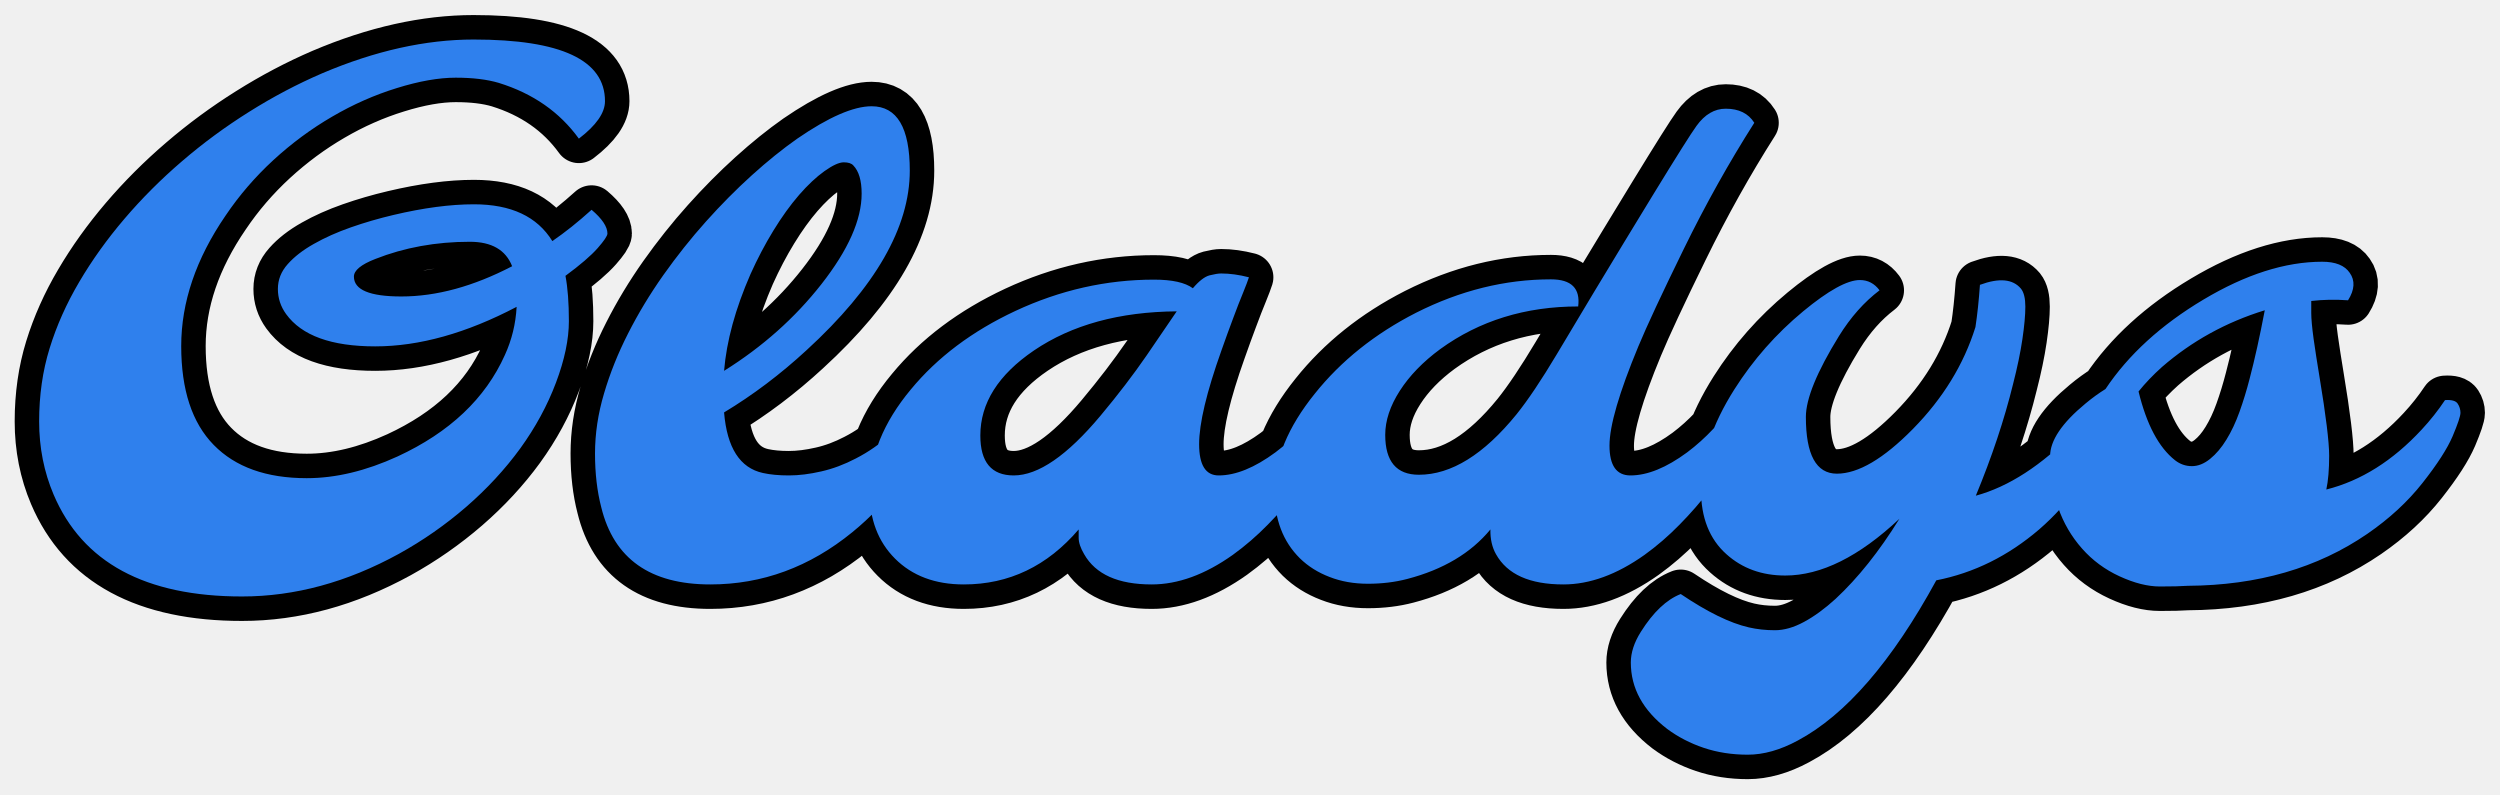
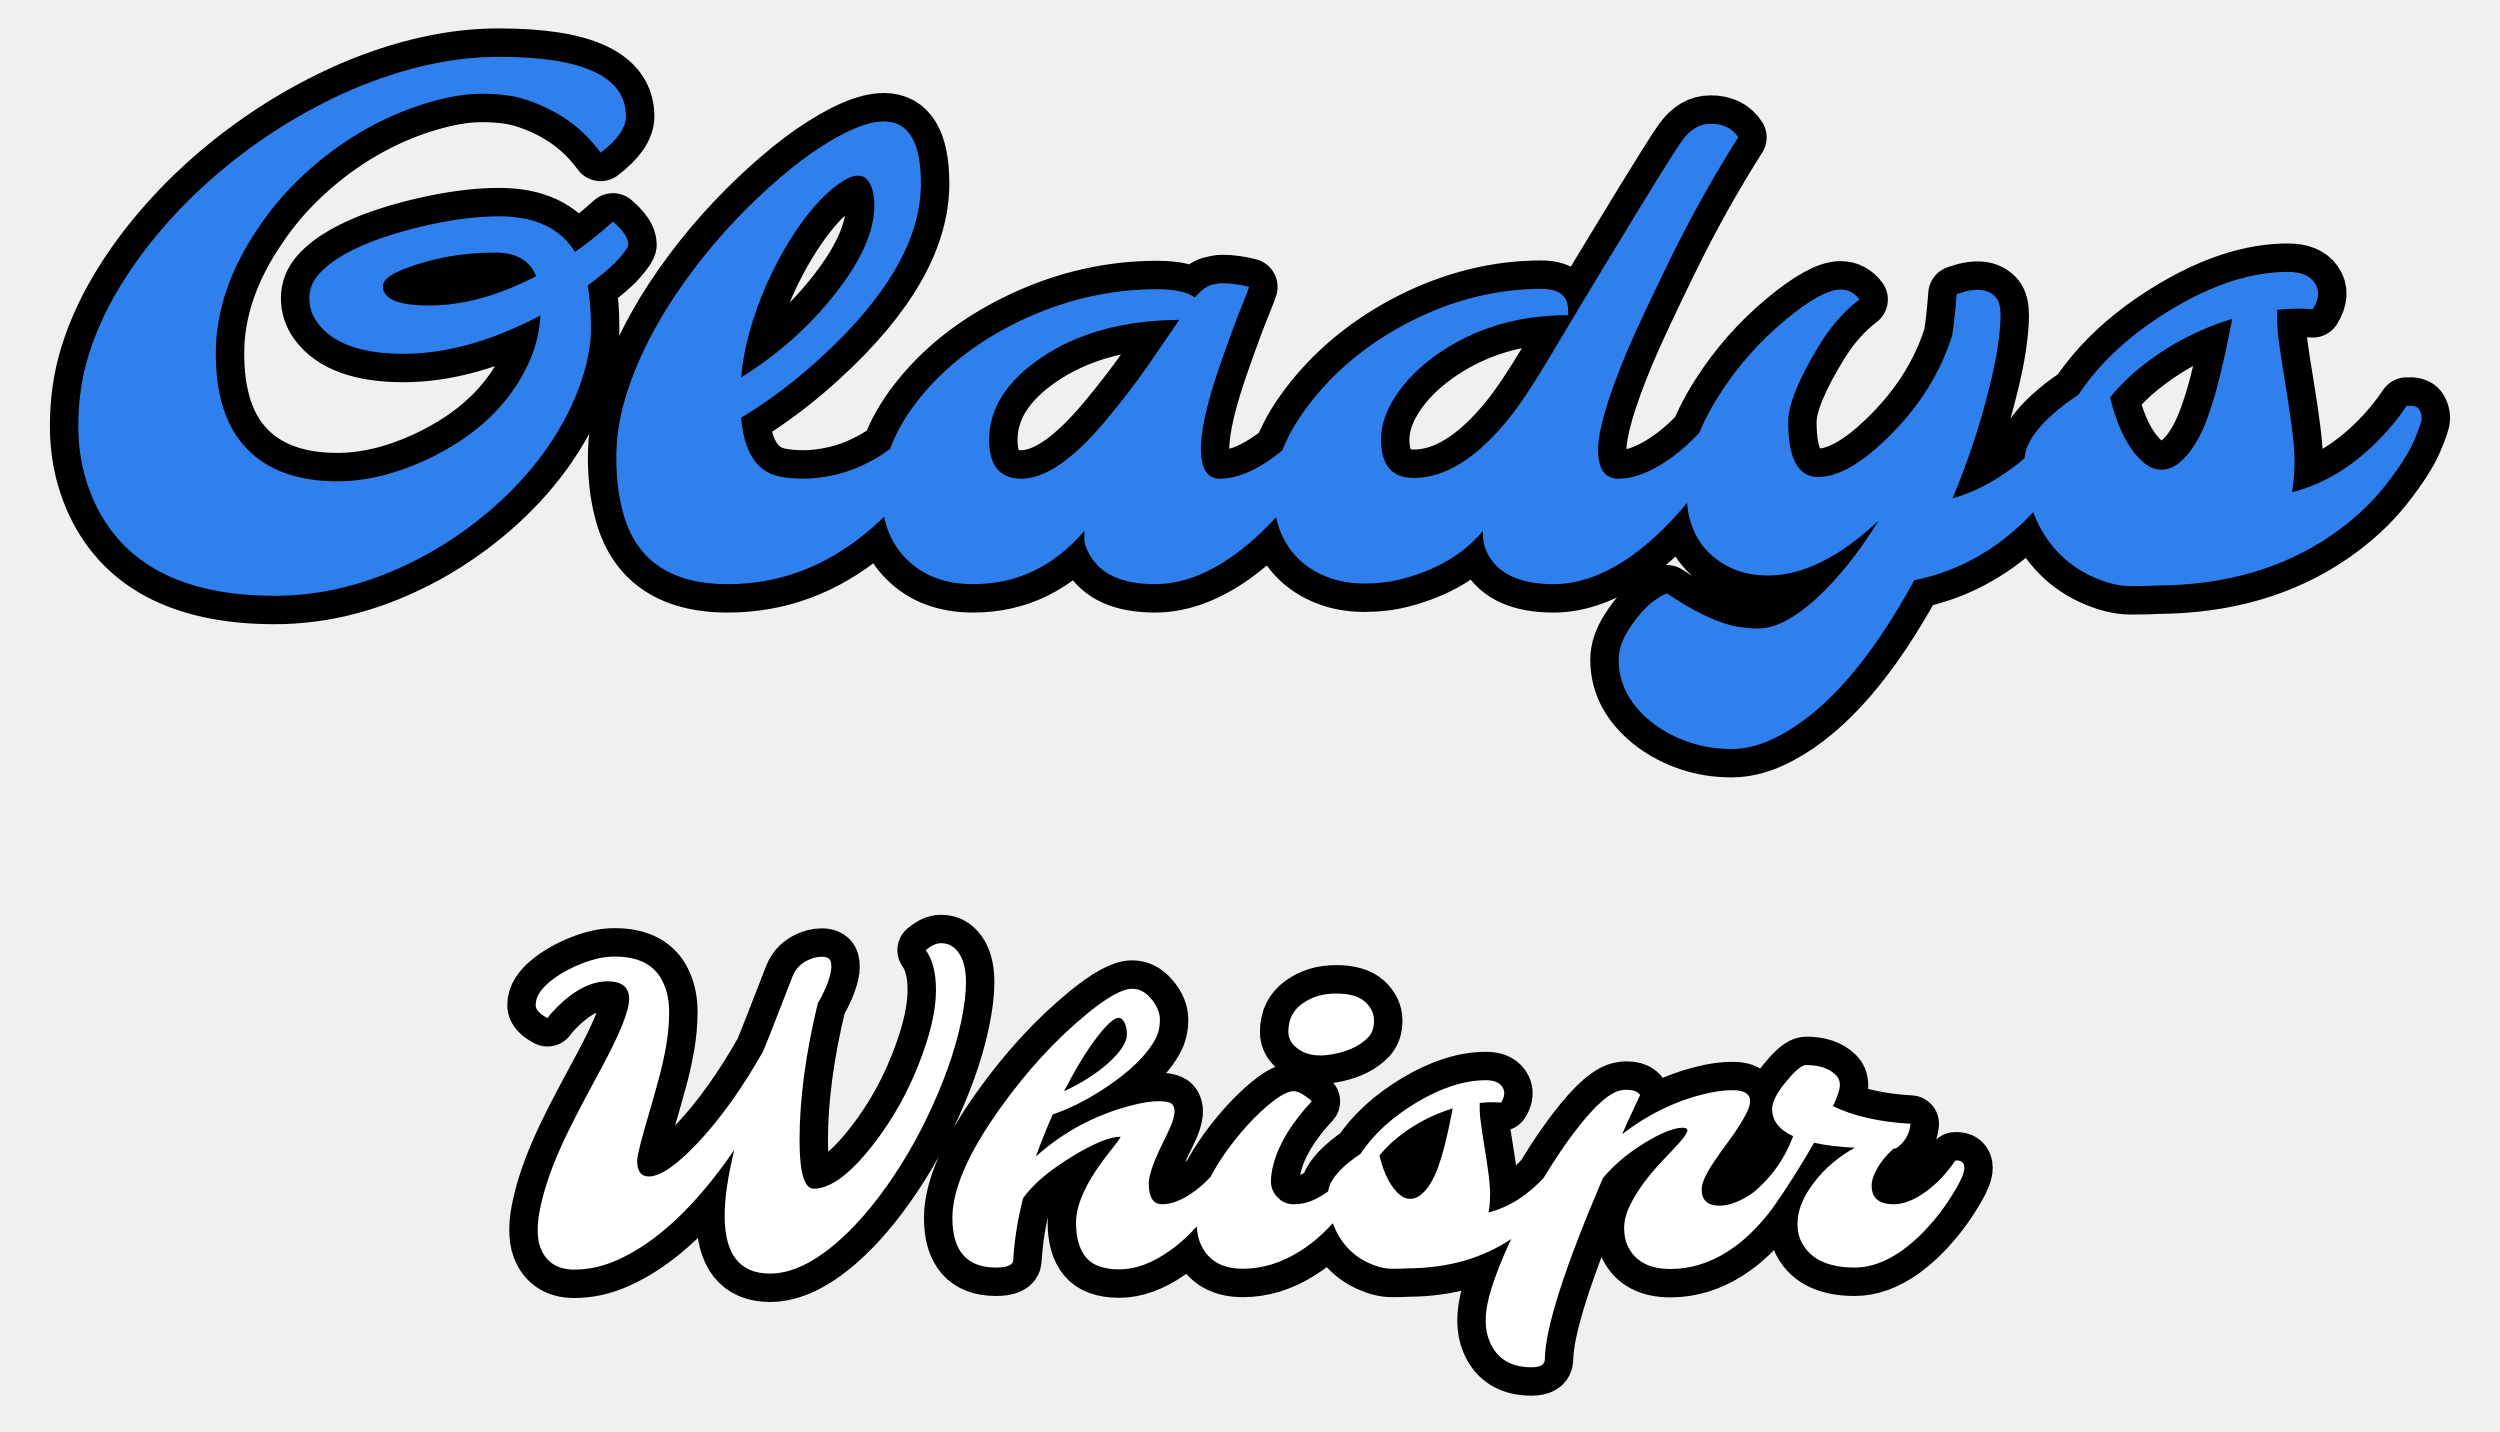
- <svg xmlns="http://www.w3.org/2000/svg" width="255" height="81" viewBox="0 0 255.5 81.1">
-   <path fill="#2F80ED" stroke="#000000" stroke-width="5" stroke-linejoin="round" paint-order="stroke" shape-rendering="geometricPrecision" transform="translate(-0.5 59.7)" d="M58.29 -31.54Q58.64 -29.71 58.64 -26.91Q58.64 -24.12 57.32 -20.62Q56.00 -17.12 53.67 -13.90Q51.33 -10.69 48.15 -7.93Q44.96 -5.17 41.27 -3.13Q33.33 1.23 25.24 1.23Q10.41 1.23 5.98 -9.18Q4.50 -12.66 4.50 -16.66Q4.50 -20.67 5.57 -24.13Q6.64 -27.60 8.60 -30.92Q10.55 -34.24 13.22 -37.37Q15.89 -40.50 19.11 -43.26Q22.32 -46.02 25.96 -48.30Q29.60 -50.59 33.43 -52.24Q41.55 -55.69 48.90 -55.69Q62.33 -55.69 62.33 -49.39Q62.33 -47.60 59.66 -45.56Q56.71 -49.64 51.47 -51.26Q49.68 -51.79 47.07 -51.79Q44.47 -51.79 41.06 -50.73Q37.65 -49.68 34.45 -47.81Q31.25 -45.95 28.44 -43.37Q25.63 -40.78 23.55 -37.69Q19.02 -31.08 19.02 -24.36Q19.02 -17.65 22.34 -14.26Q25.66 -10.86 31.85 -10.86Q36.28 -10.86 41.13 -13.08Q49.11 -16.77 52.10 -23.45Q53.16 -25.77 53.30 -28.37Q45.60 -24.33 38.85 -24.33Q32.13 -24.33 29.74 -27.63Q28.90 -28.79 28.90 -30.20Q28.90 -31.61 29.90 -32.73Q30.90 -33.86 32.57 -34.80Q34.24 -35.75 36.35 -36.49Q38.46 -37.23 40.71 -37.76Q45.32 -38.85 48.94 -38.85Q54.63 -38.85 56.95 -35.09Q58.89 -36.42 60.96 -38.29Q62.58 -36.91 62.58 -35.86Q62.58 -35.51 61.58 -34.37Q60.57 -33.22 58.29 -31.54ZM52.84 -32.52Q51.86 -35.02 48.52 -35.02Q43.31 -35.02 38.85 -33.26Q36.67 -32.41 36.67 -31.46Q36.67 -29.43 41.52 -29.43Q46.90 -29.43 52.84 -32.52ZM89.58 -48.87Q93.48 -48.87 93.48 -42.29Q93.48 -33.61 82.93 -23.94Q78.93 -20.25 74.50 -17.58Q74.95 -12.16 78.47 -11.39Q79.59 -11.14 81.12 -11.14Q82.65 -11.14 84.43 -11.55Q86.20 -11.95 87.96 -12.87Q91.86 -14.87 94.46 -18.84Q96.05 -18.95 96.05 -17.54Q96.05 -16.98 95.29 -15.19Q94.54 -13.39 92.50 -10.53Q90.46 -7.66 87.61 -5.34Q81.07 0.00 73.09 0.00Q63.88 0.00 61.95 -7.88Q61.31 -10.34 61.31 -13.38Q61.31 -16.42 62.23 -19.51Q63.14 -22.61 64.69 -25.65Q66.23 -28.69 68.29 -31.61Q70.35 -34.52 72.65 -37.09Q74.95 -39.66 77.34 -41.82Q79.73 -43.98 81.98 -45.56Q86.80 -48.87 89.58 -48.87ZM74.50 -21.83Q80.40 -25.52 84.45 -30.69Q88.56 -35.93 88.56 -39.94Q88.56 -41.94 87.71 -42.82Q87.43 -43.14 86.73 -43.14Q86.03 -43.14 84.76 -42.24Q83.50 -41.34 82.16 -39.80Q80.82 -38.25 79.54 -36.16Q78.26 -34.07 77.20 -31.71Q74.88 -26.40 74.50 -21.83ZM110.74 -5.62Q105.93 0.00 99.00 0.00Q94.61 0.00 91.97 -2.64Q89.37 -5.24 89.37 -9.49Q89.37 -14.87 93.59 -19.93Q97.66 -24.86 104.27 -27.95Q111.13 -31.15 118.44 -31.15Q121.22 -31.15 122.41 -30.27Q123.36 -31.39 124.12 -31.59Q124.88 -31.78 125.30 -31.78Q126.63 -31.78 128.14 -31.39Q128.00 -30.94 127.55 -29.83Q127.09 -28.72 126.53 -27.21Q125.96 -25.70 125.33 -23.91Q123.05 -17.51 123.05 -14.33Q123.05 -11.14 125.05 -11.14Q127.65 -11.14 130.85 -13.50Q133.70 -15.64 135.84 -18.84Q137.43 -18.95 137.43 -17.54Q137.43 -16.35 135.97 -13.89Q134.51 -11.43 133.14 -9.63Q131.77 -7.84 130.08 -6.12Q128.39 -4.39 126.49 -3.02Q122.24 0.00 118.20 0.00Q113.06 0.00 111.30 -3.09Q110.74 -4.04 110.74 -4.76Q110.74 -5.48 110.74 -5.62ZM100.69 -15.22Q100.69 -11.14 104.10 -11.14Q107.86 -11.14 112.96 -17.23Q115.66 -20.46 117.69 -23.41Q119.71 -26.37 120.76 -27.91Q111.97 -27.84 106.17 -23.91Q100.69 -20.18 100.69 -15.22ZM167.13 -11.14Q169.73 -11.14 172.93 -13.50Q175.78 -15.64 177.93 -18.84Q179.54 -18.98 179.47 -17.47Q179.44 -16.28 178.01 -13.85Q176.59 -11.43 175.22 -9.63Q173.85 -7.84 172.16 -6.12Q170.47 -4.39 168.57 -3.02Q164.32 0.00 160.28 0.00Q155.11 0.00 153.39 -3.09Q152.79 -4.15 152.82 -5.62Q149.84 -2.00 144.32 -0.56Q142.45 -0.07 140.31 -0.07Q138.16 -0.07 136.39 -0.76Q134.61 -1.44 133.35 -2.67Q130.75 -5.24 130.75 -9.53Q130.75 -14.38 134.86 -19.48Q138.90 -24.54 145.23 -27.77Q151.98 -31.18 159.01 -31.18Q162.14 -31.18 161.79 -28.41Q153.70 -28.41 147.69 -24.05Q145.05 -22.11 143.56 -19.79Q142.07 -17.47 142.07 -15.29Q142.07 -11.21 145.51 -11.21Q150.47 -11.21 155.50 -17.40Q157.25 -19.58 159.59 -23.50Q161.93 -27.42 163.42 -29.90Q164.92 -32.38 166.48 -34.96Q168.05 -37.55 169.49 -39.90Q173.04 -45.70 173.88 -46.86Q175.15 -48.62 176.87 -48.62Q178.88 -48.62 179.79 -47.18Q175.92 -41.10 172.58 -34.28Q169.24 -27.46 167.94 -24.33Q164.99 -17.23 164.99 -14.19Q164.99 -11.14 167.13 -11.14ZM194.62 -6.71Q188.44 -0.91 182.95 -0.91Q179.37 -0.91 176.94 -3.09Q174.34 -5.41 174.34 -9.67Q174.34 -14.55 177.75 -19.93Q180.63 -24.47 184.78 -27.91Q188.65 -31.11 190.58 -31.11Q191.81 -31.11 192.59 -30.06Q190.23 -28.27 188.44 -25.38Q185.06 -19.90 185.06 -17.12Q185.06 -11.32 188.23 -11.32Q191.50 -11.32 196.00 -15.89Q200.60 -20.57 202.39 -26.30Q202.68 -28.20 202.85 -30.62Q205.80 -31.71 207.04 -30.23Q207.49 -29.67 207.49 -28.39Q207.49 -27.11 207.19 -25.07Q206.89 -23.03 206.23 -20.46Q204.89 -15.01 202.43 -9.07Q207.46 -10.44 212.52 -15.61Q214.07 -17.19 215.16 -18.84Q216.74 -18.95 216.74 -17.54Q216.74 -16.98 215.89 -14.96Q215.05 -12.94 213.13 -10.28Q211.22 -7.63 208.90 -5.62Q204.15 -1.55 198.39 -0.42Q191.60 12.02 184.22 15.96Q181.55 17.40 179.12 17.40Q176.70 17.40 174.62 16.70Q172.55 16.00 170.89 14.77Q167.17 11.92 167.17 7.98Q167.17 6.47 168.19 4.85Q170.09 1.83 172.27 0.98Q176.34 3.73 179.23 4.39Q180.49 4.68 181.90 4.68Q183.30 4.68 184.87 3.83Q186.43 2.99 188.09 1.48Q191.53 -1.72 194.62 -6.71ZM240.47 -29.04Q238.54 -29.18 236.71 -28.97Q236.71 -28.62 236.71 -27.74Q236.71 -26.86 236.95 -25.10Q237.20 -23.34 237.55 -21.23Q238.54 -15.26 238.54 -13.15Q238.54 -11.04 238.25 -9.70Q243.56 -11.04 247.99 -15.82Q249.33 -17.26 250.38 -18.84Q251.40 -18.91 251.68 -18.47Q251.96 -18.04 251.96 -17.54Q251.96 -17.05 251.16 -15.15Q250.35 -13.25 248.08 -10.37Q245.81 -7.49 242.44 -5.17Q234.81 0.07 224.09 0.14Q223.10 0.21 221.24 0.21Q219.38 0.21 217.12 -0.83Q214.88 -1.86 213.29 -3.66Q210.02 -7.35 210.02 -13.11Q210.02 -15.50 213.64 -18.49Q214.66 -19.34 215.68 -19.97Q219.20 -25.24 225.69 -29.11Q232.17 -32.98 237.83 -32.98Q239.87 -32.98 240.64 -31.85Q241.49 -30.66 240.47 -29.04ZM222.79 -12.69Q223.56 -12.09 224.51 -12.09Q225.46 -12.09 226.37 -12.83Q227.29 -13.57 228.04 -14.80Q228.80 -16.03 229.38 -17.65Q229.96 -19.27 230.41 -21.02Q231.19 -23.98 231.96 -28.02Q226.02 -26.19 221.45 -22.22Q220.08 -20.99 219.06 -19.72Q220.29 -14.66 222.79 -12.69Z" />
+ <svg xmlns="http://www.w3.org/2000/svg" width="440" height="252" viewBox="0 0 440 252">
+   <path fill="none" stroke="#000000" stroke-width="10" stroke-linejoin="round" d="M103.43 50.25Q104.01 53.30 104.01 57.96Q104.01 62.62 101.82 68.45Q99.62 74.28 95.72 79.64Q91.83 85.00 86.52 89.60Q81.22 94.20 75.07 97.60Q61.83 104.86 48.35 104.86Q23.62 104.86 16.24 87.52Q13.78 81.72 13.78 75.04Q13.78 68.36 15.57 62.59Q17.35 56.82 20.61 51.28Q23.86 45.74 28.31 40.53Q32.76 35.31 38.12 30.71Q43.49 26.11 49.55 22.30Q55.62 18.50 62.00 15.74Q75.54 10.00 87.78 10.00Q110.17 10.00 110.17 20.49Q110.17 23.48 105.71 26.88Q100.79 20.08 92.06 17.38Q89.07 16.50 84.74 16.50Q80.40 16.50 74.72 18.26Q69.03 20.02 63.70 23.12Q58.37 26.23 53.68 30.54Q48.99 34.84 45.54 40.00Q37.98 51.02 37.98 62.21Q37.98 73.40 43.52 79.05Q49.05 84.71 59.37 84.71Q66.75 84.71 74.83 81.02Q88.13 74.86 93.12 63.73Q94.87 59.86 95.11 55.53Q82.28 62.27 71.03 62.27Q59.83 62.27 55.85 56.76Q54.44 54.82 54.44 52.48Q54.44 50.14 56.11 48.26Q57.78 46.39 60.57 44.80Q63.35 43.22 66.87 41.99Q70.38 40.76 74.13 39.88Q81.81 38.07 87.84 38.07Q97.33 38.07 101.20 44.34Q104.42 42.11 107.88 39.00Q110.58 41.29 110.58 43.05Q110.58 43.63 108.91 45.54Q107.24 47.44 103.43 50.25ZM94.35 48.61Q92.71 44.45 87.14 44.45Q78.47 44.45 71.03 47.38Q67.39 48.79 67.39 50.37Q67.39 53.77 75.48 53.77Q84.44 53.77 94.35 48.61ZM155.58 21.37Q162.08 21.37 162.08 32.32Q162.08 46.80 144.50 62.91Q137.82 69.06 130.44 73.52Q131.20 82.54 137.06 83.83Q138.94 84.24 141.48 84.24Q144.03 84.24 146.99 83.56Q149.95 82.89 152.88 81.37Q159.38 78.03 163.72 71.41Q166.36 71.23 166.36 73.57Q166.36 74.51 165.10 77.50Q163.84 80.49 160.44 85.26Q157.04 90.04 152.29 93.91Q141.40 102.81 128.10 102.81Q112.74 102.81 109.52 89.69Q108.47 85.59 108.47 80.52Q108.47 75.45 109.99 70.29Q111.51 65.14 114.09 60.07Q116.67 55.00 120.10 50.14Q123.53 45.27 127.36 41.00Q131.20 36.72 135.19 33.12Q139.17 29.51 142.92 26.88Q150.95 21.37 155.58 21.37ZM130.44 66.43Q140.28 60.27 147.02 51.66Q153.88 42.93 153.88 36.25Q153.88 32.91 152.47 31.45Q152.00 30.92 150.83 30.92Q149.66 30.92 147.55 32.41Q145.44 33.91 143.21 36.48Q140.99 39.06 138.85 42.55Q136.71 46.04 134.95 49.96Q131.08 58.81 130.44 66.43ZM190.85 93.44Q182.82 102.81 171.28 102.81Q163.96 102.81 159.56 98.42Q155.22 94.08 155.22 86.99Q155.22 78.03 162.26 69.59Q169.05 61.39 180.07 56.23Q191.49 50.90 203.68 50.90Q208.31 50.90 210.30 52.36Q211.88 50.49 213.14 50.17Q214.40 49.84 215.11 49.84Q217.33 49.84 219.85 50.49Q219.62 51.25 218.86 53.10Q218.10 54.94 217.16 57.46Q216.22 59.98 215.17 62.97Q211.36 73.63 211.36 78.94Q211.36 84.24 214.70 84.24Q219.03 84.24 224.37 80.31Q229.11 76.74 232.69 71.41Q235.32 71.23 235.32 73.57Q235.32 75.57 232.89 79.67Q230.46 83.77 228.17 86.76Q225.89 89.75 223.08 92.62Q220.26 95.49 217.10 97.77Q210.01 102.81 203.27 102.81Q194.72 102.81 191.79 97.66Q190.85 96.07 190.85 94.87Q190.85 93.67 190.85 93.44ZM174.09 77.44Q174.09 84.24 179.78 84.24Q186.04 84.24 194.54 74.10Q199.05 68.71 202.42 63.79Q205.79 58.87 207.55 56.29Q192.90 56.41 183.23 62.97Q174.09 69.18 174.09 77.44ZM284.83 84.24Q289.17 84.24 294.50 80.31Q299.25 76.74 302.82 71.41Q305.52 71.17 305.40 73.69Q305.34 75.68 302.97 79.73Q300.60 83.77 298.31 86.76Q296.03 89.75 293.21 92.62Q290.40 95.49 287.24 97.77Q280.15 102.81 273.41 102.81Q264.79 102.81 261.92 97.66Q260.93 95.90 260.99 93.44Q256.01 99.47 246.81 101.88Q243.70 102.70 240.13 102.70Q236.55 102.70 233.59 101.55Q230.63 100.41 228.53 98.36Q224.19 94.08 224.19 86.93Q224.19 78.85 231.04 70.35Q237.78 61.91 248.33 56.52Q259.58 50.84 271.30 50.84Q276.51 50.84 275.93 55.47Q262.45 55.47 252.43 62.73Q248.04 65.96 245.55 69.82Q243.06 73.69 243.06 77.32Q243.06 84.12 248.80 84.12Q257.06 84.12 265.44 73.81Q268.37 70.18 272.27 63.64Q276.16 57.11 278.65 52.98Q281.14 48.85 283.75 44.54Q286.36 40.23 288.76 36.31Q294.68 26.64 296.08 24.71Q298.19 21.78 301.06 21.78Q304.40 21.78 305.93 24.18Q299.48 34.32 293.92 45.68Q288.35 57.05 286.18 62.27Q281.26 74.10 281.26 79.17Q281.26 84.24 284.83 84.24ZM330.65 91.62Q320.34 101.29 311.20 101.29Q305.22 101.29 301.18 97.66Q296.85 93.79 296.85 86.70Q296.85 78.55 302.53 69.59Q307.33 62.03 314.25 56.29Q320.69 50.96 323.92 50.96Q325.97 50.96 327.26 52.71Q323.33 55.70 320.34 60.51Q314.72 69.65 314.72 74.28Q314.72 83.95 319.99 83.95Q325.44 83.95 332.94 76.33Q340.62 68.54 343.60 58.98Q344.07 55.82 344.37 51.78Q349.29 49.96 351.34 52.42Q352.10 53.36 352.10 55.50Q352.10 57.64 351.60 61.04Q351.10 64.43 349.99 68.71Q347.76 77.79 343.66 87.70Q352.04 85.41 360.48 76.80Q363.06 74.16 364.87 71.41Q367.51 71.23 367.51 73.57Q367.51 74.51 366.10 77.88Q364.70 81.25 361.50 85.67Q358.31 90.10 354.44 93.44Q346.53 100.23 336.92 102.11Q325.62 122.85 313.31 129.41Q308.86 131.82 304.81 131.82Q300.77 131.82 297.31 130.64Q293.86 129.47 291.10 127.42Q284.89 122.68 284.89 116.11Q284.89 113.59 286.59 110.90Q289.76 105.86 293.39 104.45Q300.19 109.02 304.99 110.14Q307.10 110.61 309.44 110.61Q311.79 110.61 314.39 109.20Q317.00 107.79 319.76 105.27Q325.50 99.94 330.65 91.62ZM407.06 54.41Q403.84 54.18 400.79 54.53Q400.79 55.12 400.79 56.58Q400.79 58.05 401.20 60.98Q401.61 63.91 402.20 67.42Q403.84 77.38 403.84 80.90Q403.84 84.41 403.37 86.64Q412.22 84.41 419.60 76.45Q421.83 74.04 423.58 71.41Q425.28 71.29 425.75 72.02Q426.22 72.75 426.22 73.57Q426.22 74.39 424.87 77.56Q423.53 80.72 419.75 85.53Q415.97 90.33 410.34 94.20Q397.63 102.93 379.76 103.05Q378.12 103.16 375.01 103.16Q371.90 103.16 368.15 101.44Q364.40 99.71 361.77 96.72Q356.32 90.57 356.32 80.96Q356.32 76.97 362.35 71.99Q364.05 70.59 365.75 69.53Q371.61 60.74 382.42 54.30Q393.23 47.85 402.67 47.85Q406.06 47.85 407.35 49.73Q408.76 51.72 407.06 54.41ZM377.59 81.66Q378.88 82.66 380.46 82.66Q382.04 82.66 383.56 81.43Q385.09 80.20 386.35 78.14Q387.61 76.09 388.57 73.40Q389.54 70.70 390.30 67.77Q391.59 62.85 392.88 56.11Q382.98 59.16 375.36 65.78Q373.08 67.83 371.38 69.94Q373.43 78.38 377.59 81.66Z" />
+   <path fill="#2F80ED" d="M103.43 50.25Q104.01 53.30 104.01 57.96Q104.01 62.62 101.82 68.45Q99.62 74.28 95.72 79.64Q91.83 85.00 86.52 89.60Q81.22 94.20 75.07 97.60Q61.83 104.86 48.35 104.86Q23.62 104.86 16.24 87.52Q13.78 81.72 13.78 75.04Q13.78 68.36 15.57 62.59Q17.35 56.82 20.61 51.28Q23.86 45.74 28.31 40.53Q32.76 35.31 38.12 30.71Q43.49 26.11 49.55 22.30Q55.62 18.50 62.00 15.74Q75.54 10.00 87.78 10.00Q110.17 10.00 110.17 20.49Q110.17 23.48 105.71 26.88Q100.79 20.08 92.06 17.38Q89.07 16.50 84.74 16.50Q80.40 16.50 74.72 18.26Q69.03 20.02 63.70 23.12Q58.37 26.23 53.68 30.54Q48.99 34.84 45.54 40.00Q37.98 51.02 37.98 62.21Q37.98 73.40 43.52 79.05Q49.05 84.71 59.37 84.71Q66.75 84.71 74.83 81.02Q88.13 74.86 93.12 63.73Q94.87 59.86 95.11 55.53Q82.28 62.27 71.03 62.27Q59.83 62.27 55.85 56.76Q54.44 54.82 54.44 52.48Q54.44 50.14 56.11 48.26Q57.78 46.39 60.57 44.80Q63.35 43.22 66.87 41.99Q70.38 40.76 74.13 39.88Q81.81 38.07 87.84 38.07Q97.33 38.07 101.20 44.34Q104.42 42.11 107.88 39.00Q110.58 41.29 110.58 43.05Q110.58 43.63 108.91 45.54Q107.24 47.44 103.43 50.25ZM94.35 48.61Q92.71 44.45 87.14 44.45Q78.47 44.45 71.03 47.38Q67.39 48.79 67.39 50.37Q67.39 53.77 75.48 53.77Q84.44 53.77 94.35 48.61ZM155.58 21.37Q162.08 21.37 162.08 32.32Q162.08 46.80 144.50 62.91Q137.82 69.06 130.44 73.52Q131.20 82.54 137.06 83.83Q138.94 84.24 141.48 84.24Q144.03 84.24 146.99 83.56Q149.95 82.89 152.88 81.37Q159.38 78.03 163.72 71.41Q166.36 71.23 166.36 73.57Q166.36 74.51 165.10 77.50Q163.84 80.49 160.44 85.26Q157.04 90.04 152.29 93.91Q141.40 102.81 128.10 102.81Q112.74 102.81 109.52 89.69Q108.47 85.59 108.47 80.52Q108.47 75.45 109.99 70.29Q111.51 65.14 114.09 60.07Q116.67 55.00 120.10 50.14Q123.53 45.27 127.36 41.00Q131.20 36.72 135.19 33.12Q139.17 29.51 142.92 26.88Q150.95 21.37 155.58 21.37ZM130.44 66.43Q140.28 60.27 147.02 51.66Q153.88 42.93 153.88 36.25Q153.88 32.91 152.47 31.45Q152.00 30.92 150.83 30.92Q149.66 30.92 147.55 32.41Q145.44 33.91 143.21 36.48Q140.99 39.06 138.85 42.55Q136.71 46.04 134.95 49.96Q131.08 58.81 130.44 66.43ZM190.85 93.44Q182.82 102.81 171.28 102.81Q163.96 102.81 159.56 98.42Q155.22 94.08 155.22 86.99Q155.22 78.03 162.26 69.59Q169.05 61.39 180.07 56.23Q191.49 50.90 203.68 50.90Q208.31 50.90 210.30 52.36Q211.88 50.49 213.14 50.17Q214.40 49.84 215.11 49.84Q217.33 49.84 219.85 50.49Q219.62 51.25 218.86 53.10Q218.10 54.94 217.16 57.46Q216.22 59.98 215.17 62.97Q211.36 73.63 211.36 78.94Q211.36 84.24 214.70 84.24Q219.03 84.24 224.37 80.31Q229.11 76.74 232.69 71.41Q235.32 71.23 235.32 73.57Q235.32 75.57 232.89 79.67Q230.46 83.77 228.17 86.76Q225.89 89.75 223.08 92.62Q220.26 95.49 217.10 97.77Q210.01 102.81 203.27 102.81Q194.72 102.81 191.79 97.66Q190.85 96.07 190.85 94.87Q190.85 93.67 190.85 93.44ZM174.09 77.44Q174.09 84.24 179.78 84.24Q186.04 84.24 194.54 74.10Q199.05 68.71 202.42 63.79Q205.79 58.87 207.55 56.29Q192.90 56.41 183.23 62.97Q174.09 69.18 174.09 77.44ZM284.83 84.24Q289.17 84.24 294.50 80.31Q299.25 76.74 302.82 71.41Q305.52 71.17 305.40 73.69Q305.34 75.68 302.97 79.73Q300.60 83.77 298.31 86.76Q296.03 89.75 293.21 92.62Q290.40 95.49 287.24 97.77Q280.15 102.81 273.41 102.81Q264.79 102.81 261.92 97.66Q260.93 95.90 260.99 93.44Q256.01 99.47 246.81 101.88Q243.70 102.70 240.13 102.70Q236.55 102.70 233.59 101.55Q230.63 100.41 228.53 98.36Q224.19 94.08 224.19 86.93Q224.19 78.85 231.04 70.35Q237.78 61.91 248.33 56.52Q259.58 50.84 271.30 50.84Q276.51 50.84 275.93 55.47Q262.45 55.47 252.43 62.73Q248.04 65.96 245.55 69.82Q243.06 73.69 243.06 77.32Q243.06 84.12 248.80 84.12Q257.06 84.12 265.44 73.81Q268.37 70.18 272.27 63.64Q276.16 57.11 278.65 52.98Q281.14 48.85 283.75 44.54Q286.36 40.23 288.76 36.31Q294.68 26.64 296.08 24.71Q298.19 21.78 301.06 21.78Q304.40 21.78 305.93 24.18Q299.48 34.32 293.92 45.68Q288.35 57.05 286.18 62.27Q281.26 74.10 281.26 79.17Q281.26 84.24 284.83 84.24ZM330.65 91.62Q320.34 101.29 311.20 101.29Q305.22 101.29 301.18 97.66Q296.85 93.79 296.85 86.70Q296.85 78.55 302.53 69.59Q307.33 62.03 314.25 56.29Q320.69 50.96 323.92 50.96Q325.97 50.96 327.26 52.71Q323.33 55.70 320.34 60.51Q314.72 69.65 314.72 74.28Q314.72 83.95 319.99 83.95Q325.44 83.95 332.94 76.33Q340.62 68.54 343.60 58.98Q344.07 55.82 344.37 51.78Q349.29 49.96 351.34 52.42Q352.10 53.36 352.10 55.50Q352.10 57.64 351.60 61.04Q351.10 64.43 349.99 68.71Q347.76 77.79 343.66 87.70Q352.04 85.41 360.48 76.80Q363.06 74.16 364.87 71.41Q367.51 71.23 367.51 73.57Q367.51 74.51 366.10 77.88Q364.70 81.25 361.50 85.67Q358.31 90.10 354.44 93.44Q346.53 100.23 336.92 102.11Q325.62 122.85 313.31 129.41Q308.86 131.82 304.81 131.82Q300.77 131.82 297.31 130.64Q293.86 129.47 291.10 127.42Q284.89 122.68 284.89 116.11Q284.89 113.59 286.59 110.90Q289.76 105.86 293.39 104.45Q300.19 109.02 304.99 110.14Q307.10 110.61 309.44 110.61Q311.79 110.61 314.39 109.20Q317.00 107.79 319.76 105.27Q325.50 99.94 330.65 91.62ZM407.06 54.41Q403.84 54.18 400.79 54.53Q400.79 55.12 400.79 56.58Q400.79 58.05 401.20 60.98Q401.61 63.91 402.20 67.42Q403.84 77.38 403.84 80.90Q403.84 84.41 403.37 86.64Q412.22 84.41 419.60 76.45Q421.83 74.04 423.58 71.41Q425.28 71.29 425.75 72.02Q426.22 72.75 426.22 73.57Q426.22 74.39 424.87 77.56Q423.53 80.72 419.75 85.53Q415.97 90.33 410.34 94.20Q397.63 102.93 379.76 103.05Q378.12 103.16 375.01 103.16Q371.90 103.16 368.15 101.44Q364.40 99.71 361.77 96.72Q356.32 90.57 356.32 80.96Q356.32 76.97 362.35 71.99Q364.05 70.59 365.75 69.53Q371.61 60.74 382.42 54.30Q393.23 47.85 402.67 47.85Q406.06 47.85 407.35 49.73Q408.76 51.72 407.06 54.41ZM377.59 81.66Q378.88 82.66 380.46 82.66Q382.04 82.66 383.56 81.43Q385.09 80.20 386.35 78.14Q387.61 76.09 388.57 73.40Q389.54 70.70 390.30 67.77Q391.59 62.85 392.88 56.11Q382.98 59.16 375.36 65.78Q373.08 67.83 371.38 69.94Q373.43 78.38 377.59 81.66Z" />
+   <path fill="none" stroke="#000000" stroke-width="10" stroke-linejoin="round" d="M135.52 224.15Q127.54 224.15 127.54 213.99Q127.54 209.35 129.23 202.39Q119.10 217.15 108.59 221.79Q104.86 223.45 101.07 223.45Q96.57 223.45 95.09 219.51Q94.63 218.35 94.63 216.34Q94.63 214.34 95.34 211.44Q96.04 208.54 97.18 205.57Q98.32 202.60 99.78 199.59Q101.24 196.59 102.77 193.72Q104.30 190.86 105.74 188.18Q110.73 178.94 110.73 175.83Q110.73 172.71 106.94 172.71Q102.68 172.71 98.11 177.18Q96.99 178.30 96.36 179.18Q94.28 178.09 94.28 176.93Q94.28 175.77 94.93 174.77Q95.58 173.77 96.69 172.84Q97.80 171.91 99.22 171.10Q100.64 170.29 102.19 169.66Q105.46 168.36 108.06 168.36Q108.17 168.36 108.24 168.36Q114.67 168.36 116.75 173.00Q117.77 175.21 117.77 178.09Q117.77 180.98 117.26 183.96Q116.75 186.95 115.88 190.10Q115.02 193.25 114.21 196.02Q112.14 202.98 112.14 204.29Q112.14 207.06 114.21 207.06Q117.20 207.06 122.79 201.16Q128.80 194.76 134.32 185.02Q135.55 182.03 137.26 177.58Q138.96 173.14 139.46 171.92Q139.95 170.71 140.65 170.04Q141.36 169.38 142.13 169.02Q143.36 168.39 144.66 168.39Q145.96 168.39 146.21 169.23Q146.45 170.08 146.17 171.31Q145.61 173.73 143.92 176.62Q140.72 189.91 140.72 200.66Q140.72 209.21 143.22 209.21Q147.58 209.21 153.52 201.65Q159.25 194.37 162.48 185.20Q164.73 178.87 164.73 174.28Q164.73 169.69 162.94 167.23Q164.38 166.00 165.60 166.00Q166.81 166.00 167.63 166.58Q168.46 167.16 168.99 168.11Q170.01 169.90 170.01 172.86Q170.01 175.81 169.16 179.82Q168.32 183.82 166.79 188.08Q165.26 192.33 163.17 196.67Q161.08 201.02 158.56 205.02Q156.05 209.03 153.22 212.51Q150.39 215.99 147.40 218.59Q141.00 224.15 135.52 224.15ZM175.28 223.09Q167.62 223.09 167.62 214.34Q167.62 206.92 175.81 195.36Q183.02 185.20 191.42 178.34Q196.73 174.02 199.26 174.02Q201.12 174.02 202.56 175.74Q204.14 177.57 204.14 179.48Q204.14 181.40 203.32 182.93Q202.49 184.46 201.10 186.00Q199.71 187.55 197.83 189.06Q195.95 190.57 193.84 191.91Q189.48 194.72 185.30 196.13Q183.79 199.47 182.31 203.55Q189.41 197.15 198.87 194.62Q201.89 193.81 203.97 193.81Q206.04 193.81 206.46 194.53Q206.89 195.25 206.62 196.45Q206.36 197.64 205.62 199.15Q204.88 200.66 204.11 202.28Q202.18 206.46 202.18 208.26Q202.18 211.95 204.53 211.95Q207.13 211.95 210.33 209.59Q213.18 207.45 215.32 204.25Q216.91 204.14 216.91 205.55Q216.91 206.68 215.45 209.19Q213.99 211.70 212.58 213.53Q211.18 215.36 209.42 217.13Q207.66 218.91 205.66 220.28Q201.16 223.41 197.01 223.41Q192.86 223.41 191.12 221.28Q189.38 219.16 189.38 215.18Q189.38 210.09 195.53 202.42Q197.43 200.07 197.18 200.07Q194.37 200.07 188.64 203.58Q182.56 207.31 180.06 210.89Q178.62 216.55 178.34 221.69Q178.34 223.09 175.28 223.09ZM187.27 192.05Q191.80 189.98 195.07 187.09Q198.34 184.14 198.34 182.00Q198.34 180.94 197.94 180.04Q197.54 179.15 196.88 179.15Q196.23 179.15 195.21 180.10Q194.20 181.05 192.93 182.73Q190.26 186.25 187.27 192.05ZM228.44 184.60Q226.75 183.37 226.75 181.64Q226.75 179.92 227.37 178.73Q227.98 177.53 229.14 176.69Q231.64 174.86 235.13 174.86Q238.63 174.86 240.23 176.30Q241.83 177.74 241.83 179.61Q241.83 181.47 240.85 182.52Q239.86 183.58 238.42 184.30Q236.98 185.02 235.31 185.39Q233.64 185.76 232.41 185.76Q231.18 185.76 230.20 185.46Q229.21 185.16 228.44 184.60ZM211.35 219.02Q210.61 217.43 210.61 215.13Q210.61 212.83 211.62 210.26Q212.62 207.70 214.18 205.15Q215.75 202.60 217.68 200.22Q219.61 197.85 221.51 196.02Q225.70 192.05 227.66 192.05Q228.51 192.05 229.54 192.77Q230.58 193.49 230.86 193.84Q225.55 199.54 224.15 204.85Q223.69 206.46 223.69 207.99Q223.69 209.52 224.85 210.74Q226.01 211.95 227.73 211.95Q229.46 211.95 230.95 211.30Q232.45 210.65 233.89 209.59Q236.73 207.45 238.88 204.25Q240.46 204.14 240.46 205.55Q240.46 206.71 239.00 209.21Q237.54 211.70 236.10 213.51Q234.66 215.32 232.81 217.08Q230.97 218.84 228.79 220.21Q223.90 223.30 218.73 223.30Q213.29 223.30 211.35 219.02ZM264.19 194.05Q262.26 193.91 260.43 194.12Q260.43 194.48 260.43 195.36Q260.43 196.23 260.68 197.99Q260.92 199.75 261.27 201.86Q262.26 207.84 262.26 209.95Q262.26 212.05 261.98 213.39Q267.29 212.05 271.71 207.27Q273.05 205.83 274.11 204.25Q275.12 204.18 275.41 204.62Q275.69 205.06 275.69 205.55Q275.69 206.04 274.88 207.94Q274.07 209.84 271.80 212.72Q269.54 215.61 266.16 217.93Q258.53 223.16 247.81 223.23Q246.82 223.30 244.96 223.30Q243.10 223.30 240.85 222.27Q238.60 221.23 237.02 219.44Q233.75 215.75 233.75 209.98Q233.75 207.59 237.37 204.60Q238.39 203.76 239.41 203.12Q242.92 197.85 249.41 193.98Q255.89 190.12 261.55 190.12Q263.59 190.12 264.37 191.24Q265.21 192.44 264.19 194.05ZM246.51 210.40Q247.28 211.00 248.23 211.00Q249.18 211.00 250.09 210.26Q251.01 209.52 251.76 208.29Q252.52 207.06 253.10 205.45Q253.68 203.83 254.14 202.07Q254.91 199.12 255.68 195.07Q249.74 196.90 245.17 200.88Q243.80 202.11 242.78 203.37Q244.01 208.43 246.51 210.40ZM271.89 239.23Q271.89 240.64 269.54 240.64Q264.09 240.64 262.19 236.14Q261.48 234.48 261.48 232.46Q261.48 230.44 262.13 228.03Q262.79 225.62 263.93 222.76Q265.07 219.89 266.62 216.71Q268.16 213.53 269.92 210.37Q271.68 207.20 273.60 204.25Q275.51 201.30 277.41 198.84Q282.47 192.26 285.43 191.88Q285.85 191.80 286.16 191.80Q286.48 191.80 286.94 191.84Q288.10 191.95 288.66 192.72Q288.06 194.02 287.24 195.76Q286.41 197.50 285.50 199.61Q292.39 194.34 300.12 192.51Q302.65 191.88 304.94 191.88Q309.51 191.88 307.29 196.09Q306.24 198.13 304.41 200.61Q302.58 203.09 301.67 204.46Q299.49 207.70 299.49 209.31Q299.49 212.20 302.62 212.20Q305.36 212.20 308.80 209.73Q311.93 207.48 314.08 204.25Q314.99 204.18 315.33 204.60Q315.66 205.02 315.66 205.53Q315.66 206.04 315.20 207.13Q314.75 208.22 313.74 209.95Q312.74 211.67 311.32 213.50Q309.89 215.32 308.07 217.10Q306.24 218.88 304.06 220.28Q299.24 223.34 294.00 223.34Q288.41 223.34 286.48 219.30Q285.85 218.00 285.85 216.10Q285.85 214.20 286.92 212.05Q287.99 209.91 289.50 207.92Q291.02 205.94 292.67 204.21Q294.32 202.49 295.46 201.23Q296.61 199.96 296.92 199.22Q297.24 198.48 296.08 198.48Q294.92 198.48 293.11 199.24Q291.30 200.00 289.33 201.23Q284.90 203.97 282.09 207.38Q272.00 231.00 271.89 239.23ZM326.45 202.00Q322.23 201.79 319.28 201.12Q315.66 207.41 312.18 212.34Q311.72 213.07 310.11 212.72Q307.22 212.09 306.80 211.25Q313.06 206.85 315.59 199.96Q311.90 198.27 311.90 195.18Q311.90 193.28 314.39 190.33Q316.75 187.45 317.88 187.45Q321.32 187.45 323.11 189.20Q323.82 189.87 323.82 190.98Q323.82 192.09 322.62 194.69Q328.04 197.32 336.26 197.78Q336.02 200.21 334.22 201.72Q333.73 202.18 333.24 202.18Q330.74 204.43 329.72 207.06Q329.41 207.91 329.41 208.68Q329.41 211.95 333.31 211.95Q335.95 211.95 339.14 209.59Q341.99 207.45 344.14 204.25Q345.72 204.14 345.72 205.55Q345.72 206.75 344.26 209.21Q342.80 211.67 341.43 213.46Q340.06 215.25 338.37 216.98Q336.68 218.70 334.79 220.07Q330.53 223.09 326.45 223.09Q319.53 223.09 317.17 218.80Q316.36 217.36 316.36 215.45Q316.36 213.53 317.15 211.67Q317.95 209.80 319.32 208.05Q322.13 204.39 326.45 202.00Z" />
+   <path fill="#FFFFFF" d="M135.52 224.15Q127.54 224.15 127.54 213.99Q127.54 209.35 129.23 202.39Q119.10 217.15 108.59 221.79Q104.86 223.45 101.07 223.45Q96.57 223.45 95.09 219.51Q94.63 218.35 94.63 216.34Q94.63 214.34 95.34 211.44Q96.04 208.54 97.18 205.57Q98.32 202.60 99.78 199.59Q101.24 196.59 102.77 193.72Q104.30 190.86 105.74 188.18Q110.73 178.94 110.73 175.83Q110.73 172.71 106.94 172.71Q102.68 172.71 98.11 177.18Q96.99 178.30 96.36 179.18Q94.28 178.09 94.28 176.93Q94.28 175.77 94.93 174.77Q95.58 173.77 96.69 172.84Q97.80 171.91 99.22 171.10Q100.64 170.29 102.19 169.66Q105.46 168.36 108.06 168.36Q108.17 168.36 108.24 168.36Q114.67 168.36 116.75 173.00Q117.77 175.21 117.77 178.09Q117.77 180.98 117.26 183.96Q116.75 186.95 115.88 190.10Q115.02 193.25 114.21 196.02Q112.14 202.98 112.14 204.29Q112.14 207.06 114.21 207.06Q117.20 207.06 122.79 201.16Q128.80 194.76 134.32 185.02Q135.55 182.03 137.26 177.58Q138.96 173.14 139.46 171.92Q139.95 170.71 140.65 170.04Q141.36 169.38 142.13 169.02Q143.36 168.39 144.66 168.39Q145.96 168.39 146.21 169.23Q146.45 170.08 146.17 171.31Q145.61 173.73 143.92 176.62Q140.72 189.91 140.72 200.66Q140.72 209.21 143.22 209.21Q147.58 209.21 153.52 201.65Q159.25 194.37 162.48 185.20Q164.73 178.87 164.73 174.28Q164.73 169.69 162.94 167.23Q164.38 166.00 165.60 166.00Q166.81 166.00 167.63 166.58Q168.46 167.16 168.99 168.11Q170.01 169.90 170.01 172.86Q170.01 175.81 169.16 179.82Q168.32 183.82 166.79 188.08Q165.26 192.33 163.17 196.67Q161.08 201.02 158.56 205.02Q156.05 209.03 153.22 212.51Q150.39 215.99 147.40 218.59Q141.00 224.15 135.52 224.15ZM175.28 223.09Q167.62 223.09 167.62 214.34Q167.62 206.92 175.81 195.36Q183.02 185.20 191.42 178.34Q196.73 174.02 199.26 174.02Q201.12 174.02 202.56 175.74Q204.14 177.57 204.14 179.48Q204.14 181.40 203.32 182.93Q202.49 184.46 201.10 186.00Q199.71 187.55 197.83 189.06Q195.95 190.57 193.84 191.91Q189.48 194.72 185.30 196.13Q183.79 199.47 182.31 203.55Q189.41 197.15 198.87 194.62Q201.89 193.81 203.97 193.81Q206.04 193.81 206.46 194.53Q206.89 195.25 206.62 196.45Q206.36 197.64 205.62 199.15Q204.88 200.66 204.11 202.28Q202.18 206.46 202.18 208.26Q202.18 211.95 204.53 211.95Q207.13 211.95 210.33 209.59Q213.18 207.45 215.32 204.25Q216.91 204.14 216.91 205.55Q216.91 206.68 215.45 209.19Q213.99 211.70 212.58 213.53Q211.18 215.36 209.42 217.13Q207.66 218.91 205.66 220.28Q201.16 223.41 197.01 223.41Q192.86 223.41 191.12 221.28Q189.38 219.16 189.38 215.18Q189.38 210.09 195.53 202.42Q197.43 200.07 197.18 200.07Q194.37 200.07 188.64 203.58Q182.56 207.31 180.06 210.89Q178.62 216.55 178.34 221.69Q178.34 223.09 175.28 223.09ZM187.27 192.05Q191.80 189.98 195.07 187.09Q198.34 184.14 198.34 182.00Q198.34 180.94 197.94 180.04Q197.54 179.15 196.88 179.15Q196.23 179.15 195.21 180.10Q194.20 181.05 192.93 182.73Q190.26 186.25 187.27 192.05ZM228.44 184.60Q226.75 183.37 226.75 181.64Q226.75 179.92 227.37 178.73Q227.98 177.53 229.14 176.69Q231.64 174.86 235.13 174.86Q238.63 174.86 240.23 176.30Q241.83 177.74 241.83 179.61Q241.83 181.47 240.85 182.52Q239.86 183.58 238.42 184.30Q236.98 185.02 235.31 185.39Q233.64 185.76 232.41 185.76Q231.18 185.76 230.20 185.46Q229.21 185.16 228.44 184.60ZM211.35 219.02Q210.61 217.43 210.61 215.13Q210.61 212.83 211.62 210.26Q212.62 207.70 214.18 205.15Q215.75 202.60 217.68 200.22Q219.61 197.85 221.51 196.02Q225.70 192.05 227.66 192.05Q228.51 192.05 229.54 192.77Q230.58 193.49 230.86 193.84Q225.55 199.54 224.15 204.85Q223.69 206.46 223.69 207.99Q223.69 209.52 224.85 210.74Q226.01 211.95 227.73 211.95Q229.46 211.95 230.95 211.30Q232.45 210.65 233.89 209.59Q236.73 207.45 238.88 204.25Q240.46 204.14 240.46 205.55Q240.46 206.71 239.00 209.21Q237.54 211.70 236.10 213.51Q234.66 215.32 232.81 217.08Q230.97 218.84 228.79 220.21Q223.90 223.30 218.73 223.30Q213.29 223.30 211.35 219.02ZM264.19 194.05Q262.26 193.91 260.43 194.12Q260.43 194.48 260.43 195.36Q260.43 196.23 260.68 197.99Q260.92 199.75 261.27 201.86Q262.26 207.84 262.26 209.95Q262.26 212.05 261.98 213.39Q267.29 212.05 271.71 207.27Q273.05 205.83 274.11 204.25Q275.12 204.18 275.41 204.62Q275.69 205.06 275.69 205.55Q275.69 206.04 274.88 207.94Q274.07 209.84 271.80 212.72Q269.54 215.61 266.16 217.93Q258.53 223.16 247.81 223.23Q246.82 223.30 244.96 223.30Q243.10 223.30 240.85 222.27Q238.60 221.23 237.02 219.44Q233.75 215.75 233.75 209.98Q233.75 207.59 237.37 204.60Q238.39 203.76 239.41 203.12Q242.92 197.85 249.41 193.98Q255.89 190.12 261.55 190.12Q263.59 190.12 264.37 191.24Q265.21 192.44 264.19 194.05ZM246.51 210.40Q247.28 211.00 248.23 211.00Q249.18 211.00 250.09 210.26Q251.01 209.52 251.76 208.29Q252.52 207.06 253.10 205.45Q253.68 203.83 254.14 202.07Q254.91 199.12 255.68 195.07Q249.74 196.90 245.17 200.88Q243.80 202.11 242.78 203.37Q244.01 208.43 246.51 210.40ZM271.89 239.23Q271.89 240.64 269.54 240.64Q264.09 240.64 262.19 236.14Q261.48 234.48 261.48 232.46Q261.48 230.44 262.13 228.03Q262.79 225.62 263.93 222.76Q265.07 219.89 266.62 216.71Q268.16 213.53 269.92 210.37Q271.68 207.20 273.60 204.25Q275.51 201.30 277.41 198.84Q282.47 192.26 285.43 191.88Q285.85 191.80 286.16 191.80Q286.48 191.80 286.94 191.84Q288.10 191.95 288.66 192.72Q288.06 194.02 287.24 195.76Q286.41 197.50 285.50 199.61Q292.39 194.34 300.12 192.51Q302.65 191.88 304.94 191.88Q309.51 191.88 307.29 196.09Q306.24 198.13 304.41 200.61Q302.58 203.09 301.67 204.46Q299.49 207.70 299.49 209.31Q299.49 212.20 302.62 212.20Q305.36 212.20 308.80 209.73Q311.93 207.48 314.08 204.25Q314.99 204.18 315.33 204.60Q315.66 205.02 315.66 205.53Q315.66 206.04 315.20 207.13Q314.75 208.22 313.74 209.95Q312.74 211.67 311.32 213.50Q309.89 215.32 308.07 217.10Q306.24 218.88 304.06 220.28Q299.24 223.34 294.00 223.34Q288.41 223.34 286.48 219.30Q285.85 218.00 285.85 216.10Q285.85 214.20 286.92 212.05Q287.99 209.91 289.50 207.92Q291.02 205.94 292.67 204.21Q294.32 202.49 295.46 201.23Q296.61 199.96 296.92 199.22Q297.24 198.48 296.08 198.48Q294.92 198.48 293.11 199.24Q291.30 200.00 289.33 201.23Q284.90 203.97 282.09 207.38Q272.00 231.00 271.89 239.23ZM326.45 202.00Q322.23 201.79 319.28 201.12Q315.66 207.41 312.18 212.34Q311.72 213.07 310.11 212.72Q307.22 212.09 306.80 211.25Q313.06 206.85 315.59 199.96Q311.90 198.27 311.90 195.18Q311.90 193.28 314.39 190.33Q316.75 187.45 317.88 187.45Q321.32 187.45 323.11 189.20Q323.82 189.87 323.82 190.98Q323.82 192.09 322.62 194.69Q328.04 197.32 336.26 197.78Q336.02 200.21 334.22 201.72Q333.73 202.18 333.24 202.18Q330.74 204.43 329.72 207.06Q329.41 207.91 329.41 208.68Q329.41 211.95 333.31 211.95Q335.95 211.95 339.14 209.59Q341.99 207.45 344.14 204.25Q345.72 204.14 345.72 205.55Q345.72 206.75 344.26 209.21Q342.80 211.67 341.43 213.46Q340.06 215.25 338.37 216.98Q336.68 218.70 334.79 220.07Q330.53 223.09 326.45 223.09Q319.53 223.09 317.17 218.80Q316.36 217.36 316.36 215.45Q316.36 213.53 317.15 211.67Q317.95 209.80 319.32 208.05Q322.13 204.39 326.45 202.00Z" />
</svg>
